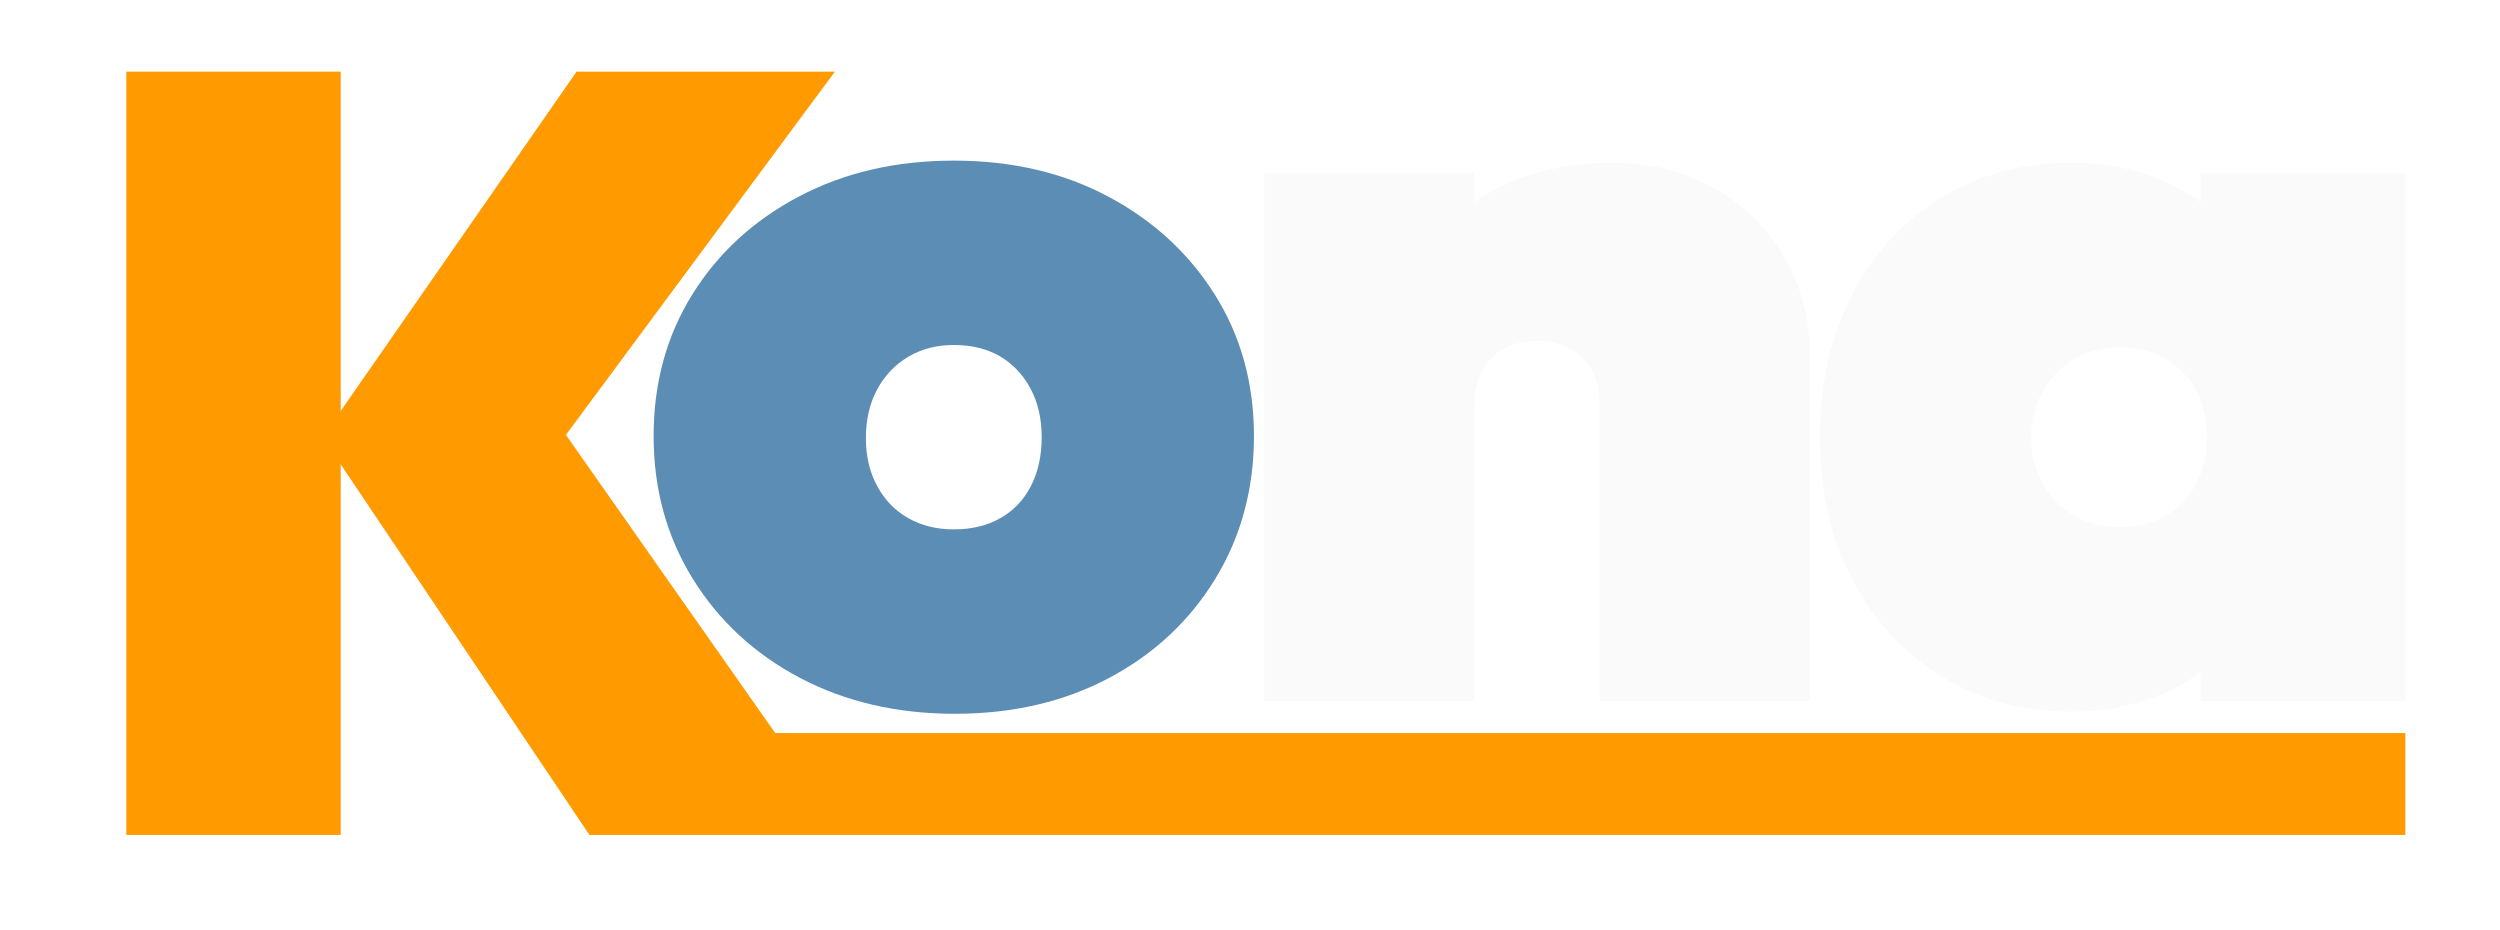
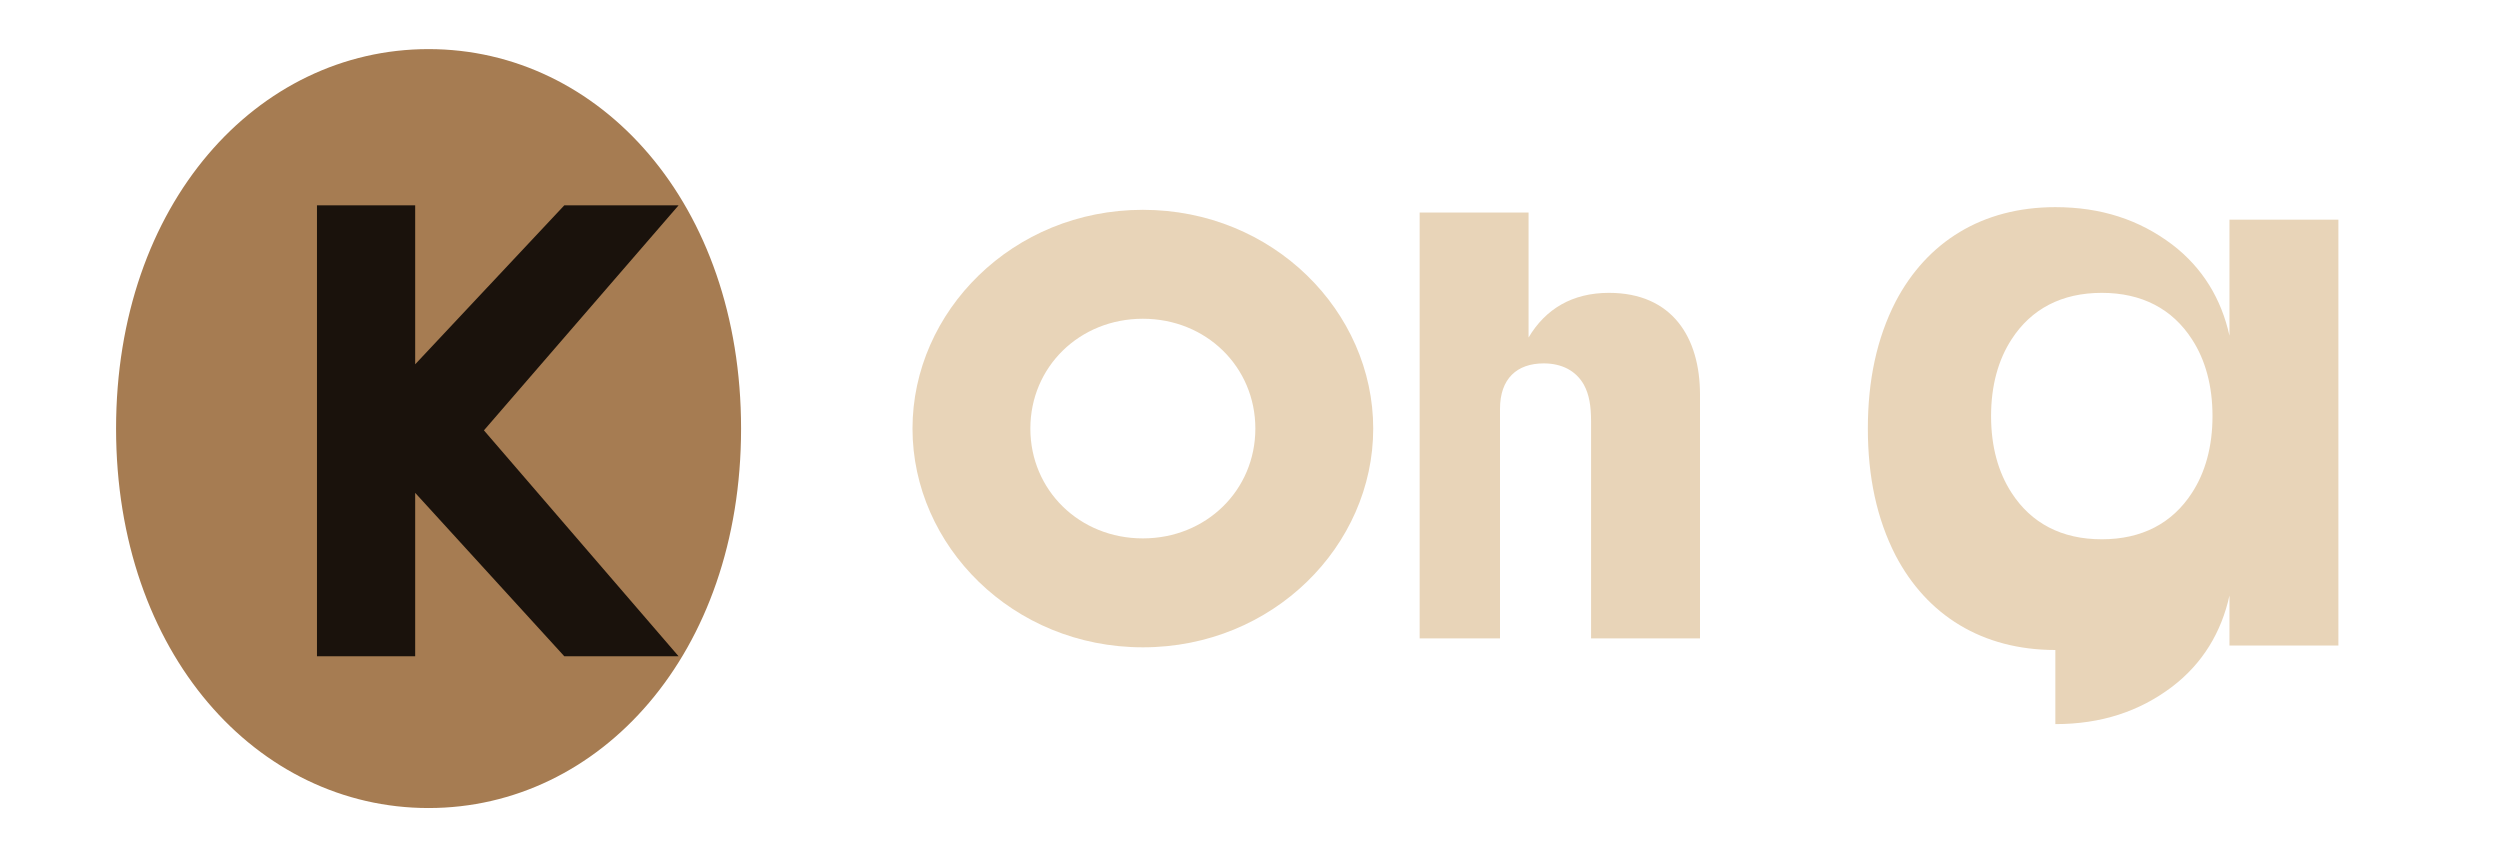
- <svg xmlns="http://www.w3.org/2000/svg" viewBox="0.00 3.04 158.58 58.96" fill="none" role="img" aria-label="Kona">
-   <path fill="#FF9A00" d="M8.012 56.0V7.584H21.612V56.0Z" />
-   <path fill="#FF9A00" d="M37.388 56.0 20.456 30.772 36.572 7.584H52.96L34.328 32.744V28.392L49.173 49.54H152.576V56.0Z" />
-   <path fill="#5B8DB5" d="M60.568 48.316Q55.06 48.316 50.742 46.038Q46.424 43.76 43.942 39.748Q41.46 35.736 41.46 30.704Q41.46 25.672 43.908 21.728Q46.356 17.784 50.674 15.506Q54.992 13.228 60.5 13.228Q66.008 13.228 70.292 15.506Q74.576 17.784 77.058 21.728Q79.54 25.672 79.54 30.704Q79.54 35.736 77.092 39.748Q74.644 43.76 70.36 46.038Q66.076 48.316 60.568 48.316ZM60.5 36.62Q62.2 36.62 63.458 35.906Q64.716 35.192 65.396 33.866Q66.076 32.54 66.076 30.772Q66.076 29.004 65.362 27.678Q64.648 26.352 63.424 25.638Q62.2 24.924 60.5 24.924Q58.868 24.924 57.61 25.672Q56.352 26.42 55.638 27.746Q54.924 29.072 54.924 30.84Q54.924 32.54 55.638 33.866Q56.352 35.192 57.61 35.906Q58.868 36.62 60.5 36.62Z" />
-   <path fill="#FAFAFA" d="M101.472 47.5V28.732Q101.472 26.76 100.35 25.706Q99.228 24.652 97.528 24.652Q96.372 24.652 95.454 25.128Q94.536 25.604 94.026 26.522Q93.516 27.44 93.516 28.732L88.348 26.42Q88.348 22.34 90.15 19.416Q91.952 16.492 95.114 14.928Q98.276 13.364 102.288 13.364Q105.892 13.364 108.714 14.962Q111.536 16.56 113.168 19.314Q114.8 22.068 114.8 25.672V47.5ZM80.188 47.5V14.044H93.516V47.5Z" />
-   <path fill="#FAFAFA" d="M131.428 48.18Q126.736 48.18 123.132 45.936Q119.528 43.692 117.488 39.782Q115.448 35.872 115.448 30.772Q115.448 25.672 117.488 21.728Q119.528 17.784 123.132 15.574Q126.736 13.364 131.428 13.364Q134.352 13.364 136.834 14.35Q139.316 15.336 140.982 17.104Q142.648 18.872 143.124 21.184V40.36Q142.648 42.672 140.982 44.44Q139.316 46.208 136.834 47.194Q134.352 48.18 131.428 48.18ZM134.42 36.484Q136.936 36.484 138.466 34.886Q139.996 33.288 139.996 30.772Q139.996 29.072 139.316 27.814Q138.636 26.556 137.378 25.808Q136.12 25.06 134.488 25.06Q132.856 25.06 131.598 25.808Q130.34 26.556 129.592 27.848Q128.844 29.14 128.844 30.772Q128.844 32.404 129.558 33.696Q130.272 34.988 131.564 35.736Q132.856 36.484 134.42 36.484ZM139.588 47.5V38.524L141.424 30.364L139.588 22.272V14.044H152.576V47.5Z" />
+ <svg xmlns="http://www.w3.org/2000/svg" viewBox="0 0 280 96" fill="none" role="img" aria-label="Kona">
+   <path fill="#A67C52" d="M48 5.5C67.2 5.5 83 22.8 83 48S67.2 90.5 48 90.5 13 73.2 13 48 28.8 5.5 48 5.5Z" />
+   <path fill="#1A120C" d="M35.5 23h11v17.8L63.2 23H76L54.2 48.2 76 73.5H63.2L46.5 55.2V73.5h-11V23Z" />
+   <path fill="#E8D4B8" fill-rule="evenodd" d="M128 72.5c-14.6 0-25.8-11.4-25.8-24.5S113.4 23.5 128 23.5 153.8 34.9 153.8 48 142.6 72.5 128 72.5Zm0-12.2c7.1 0 12.6-5.4 12.6-12.3S135.1 35.7 128 35.7s-12.6 5.4-12.6 12.3 5.5 12.3 12.6 12.3Z" />
+   <path fill="#E8D4B8" d="M168 71.5V45.8c0-3.4 1.9-5.1 4.9-5.1 2 0 3.6.8 4.5 2.4.6 1.1.8 2.4.8 4.1v24.3h12.2V44.2c0-6.4-3.1-11.4-10.2-11.4-4.1 0-7.1 1.8-9 5V23.8H159v47.7h9Z" />
+   <path fill="#E8D4B8" d="M230.2 72.8c-8.2 0-14.4-3.9-17.9-10.6-2.1-4.1-3.1-8.8-3.1-14.2 0-5.4 1-10.1 3.1-14.2 3.5-6.7 9.7-10.6 17.9-10.6 5.1 0 9.4 1.4 13.1 4.2 3.4 2.6 5.5 6.1 6.4 10.2v-13h12.2v47.7h-12.2v-5.6c-.9 4.1-3 7.6-6.4 10.2-3.7 2.8-8 4.2-13.1 4.2Zm5.2-12.4c4.5 0 7.9-1.8 10.1-5.2 1.5-2.3 2.3-5.2 2.3-8.6s-.8-6.3-2.3-8.6c-2.2-3.4-5.6-5.2-10.1-5.2s-7.9 1.8-10.1 5.2c-1.5 2.3-2.3 5.2-2.3 8.6s.8 6.3 2.3 8.6c2.2 3.4 5.6 5.2 10.1 5.2Z" />
</svg>
